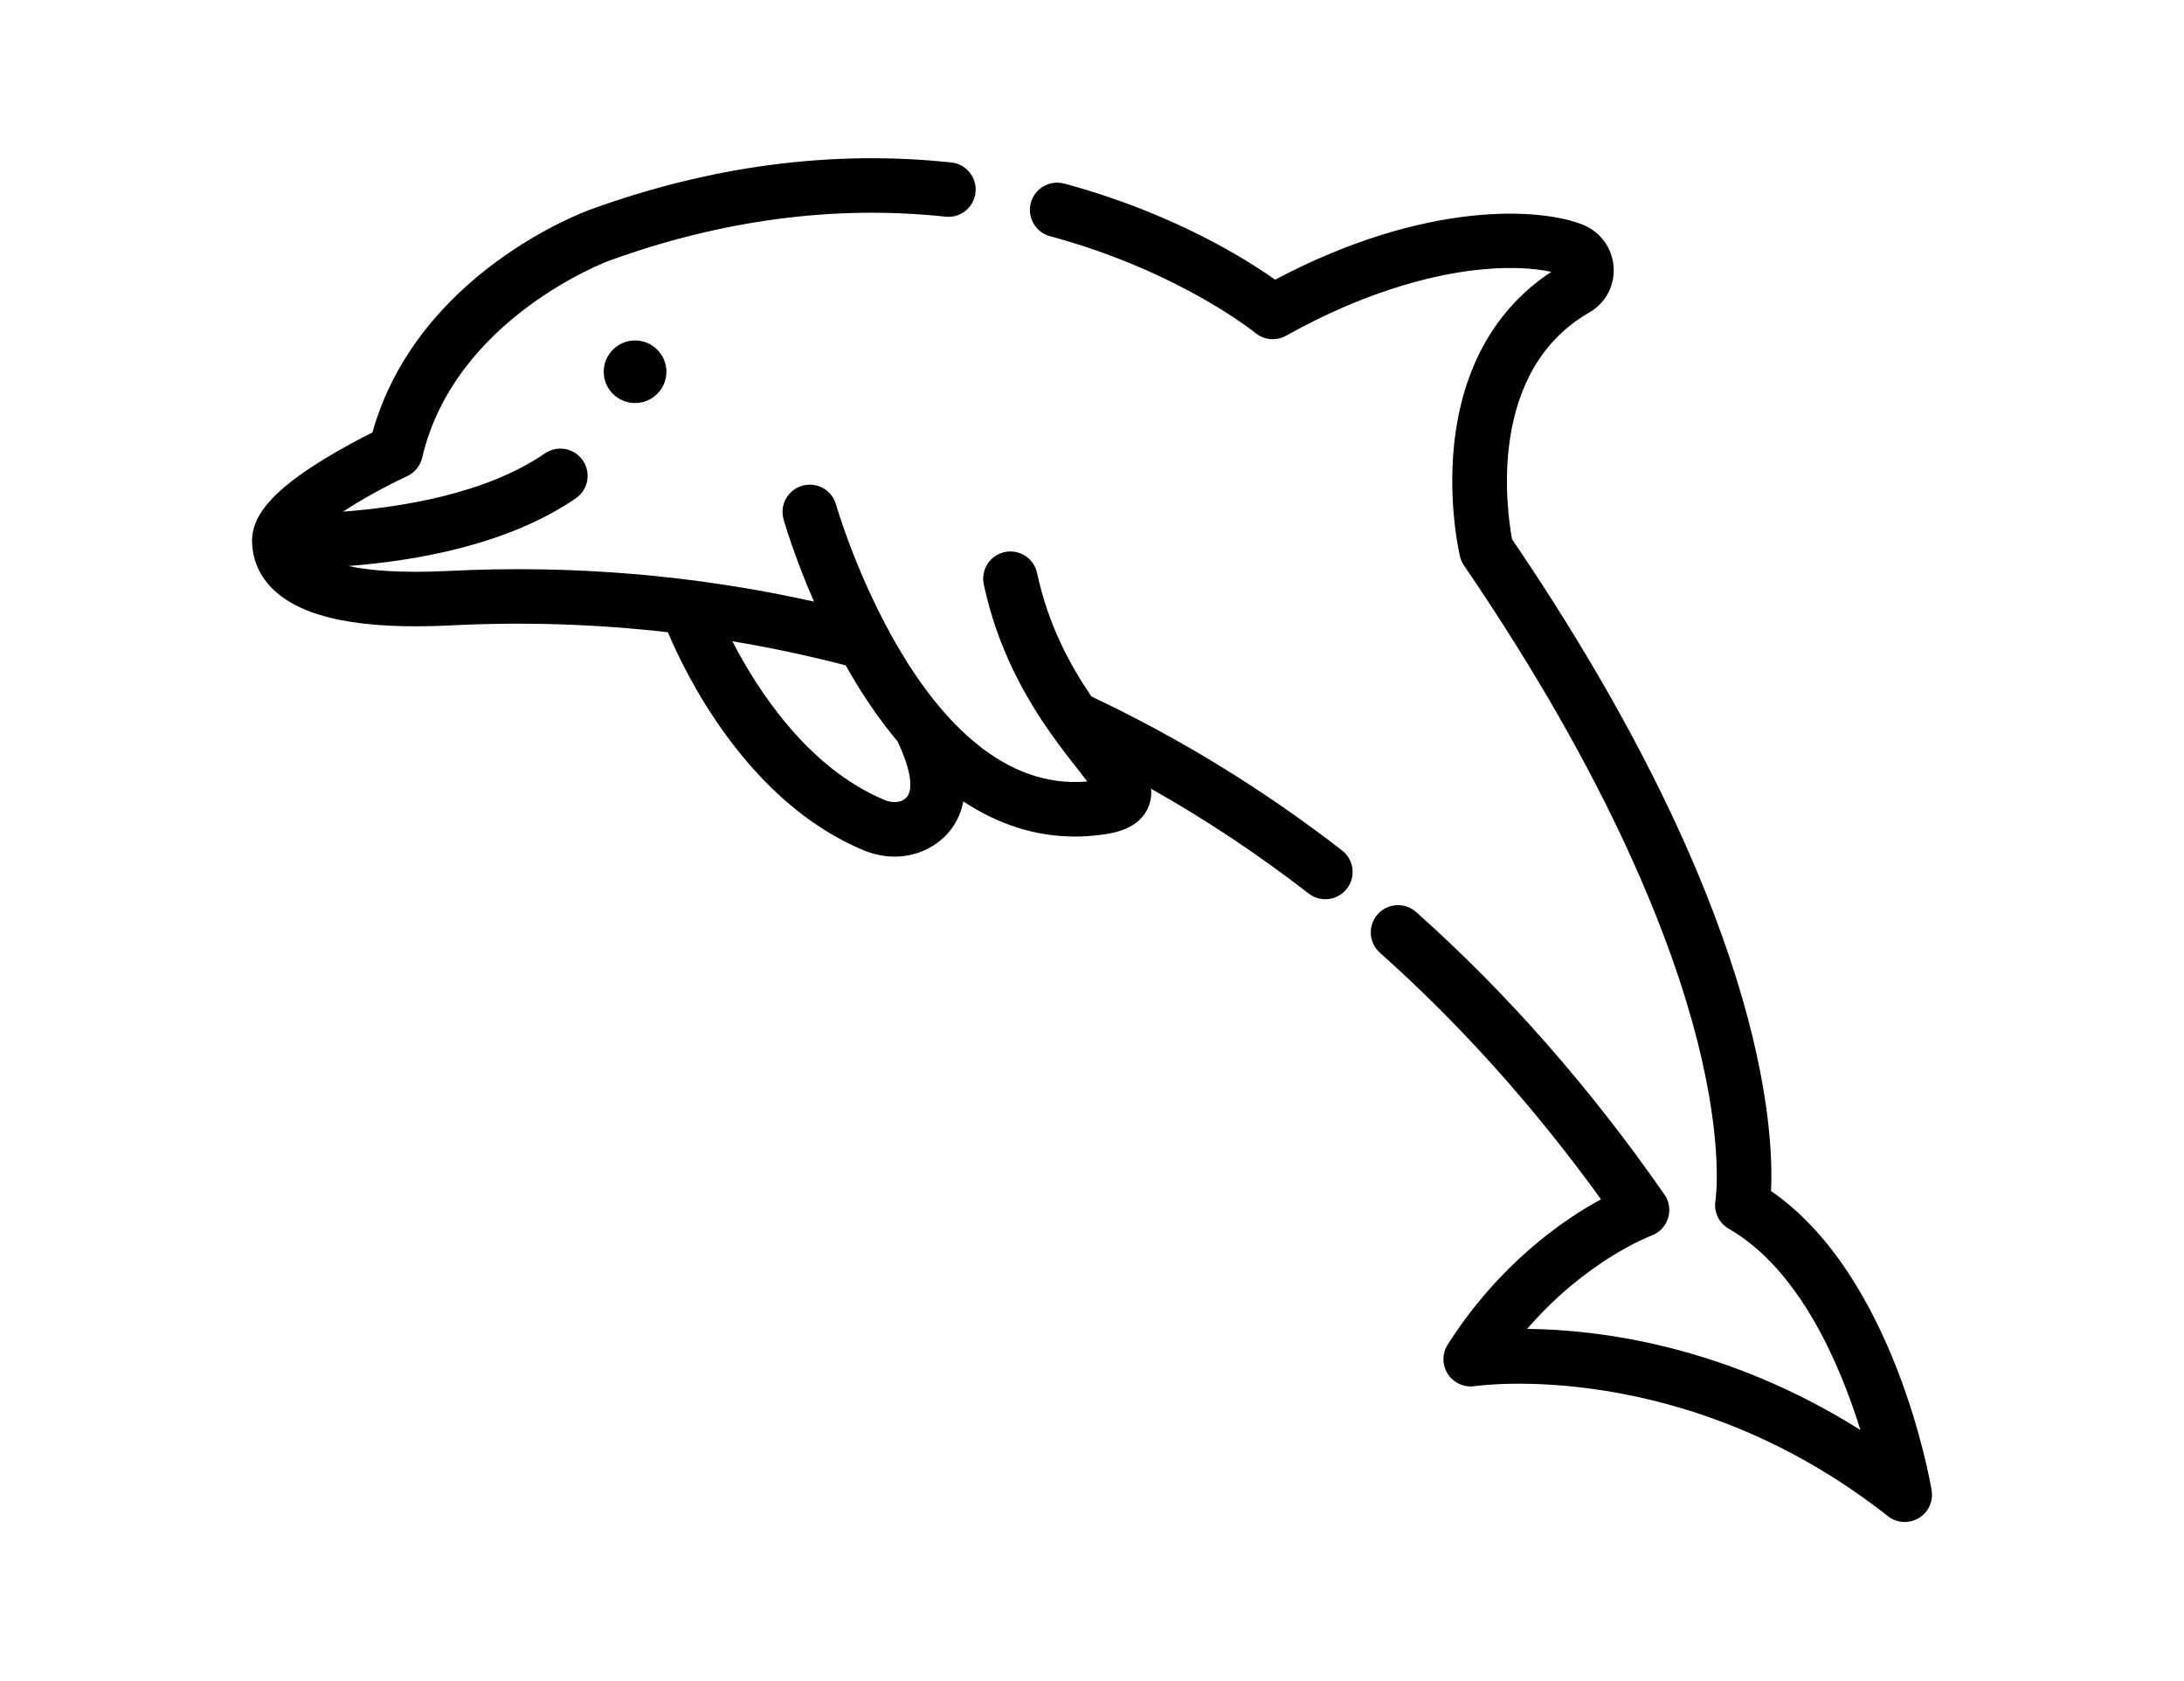
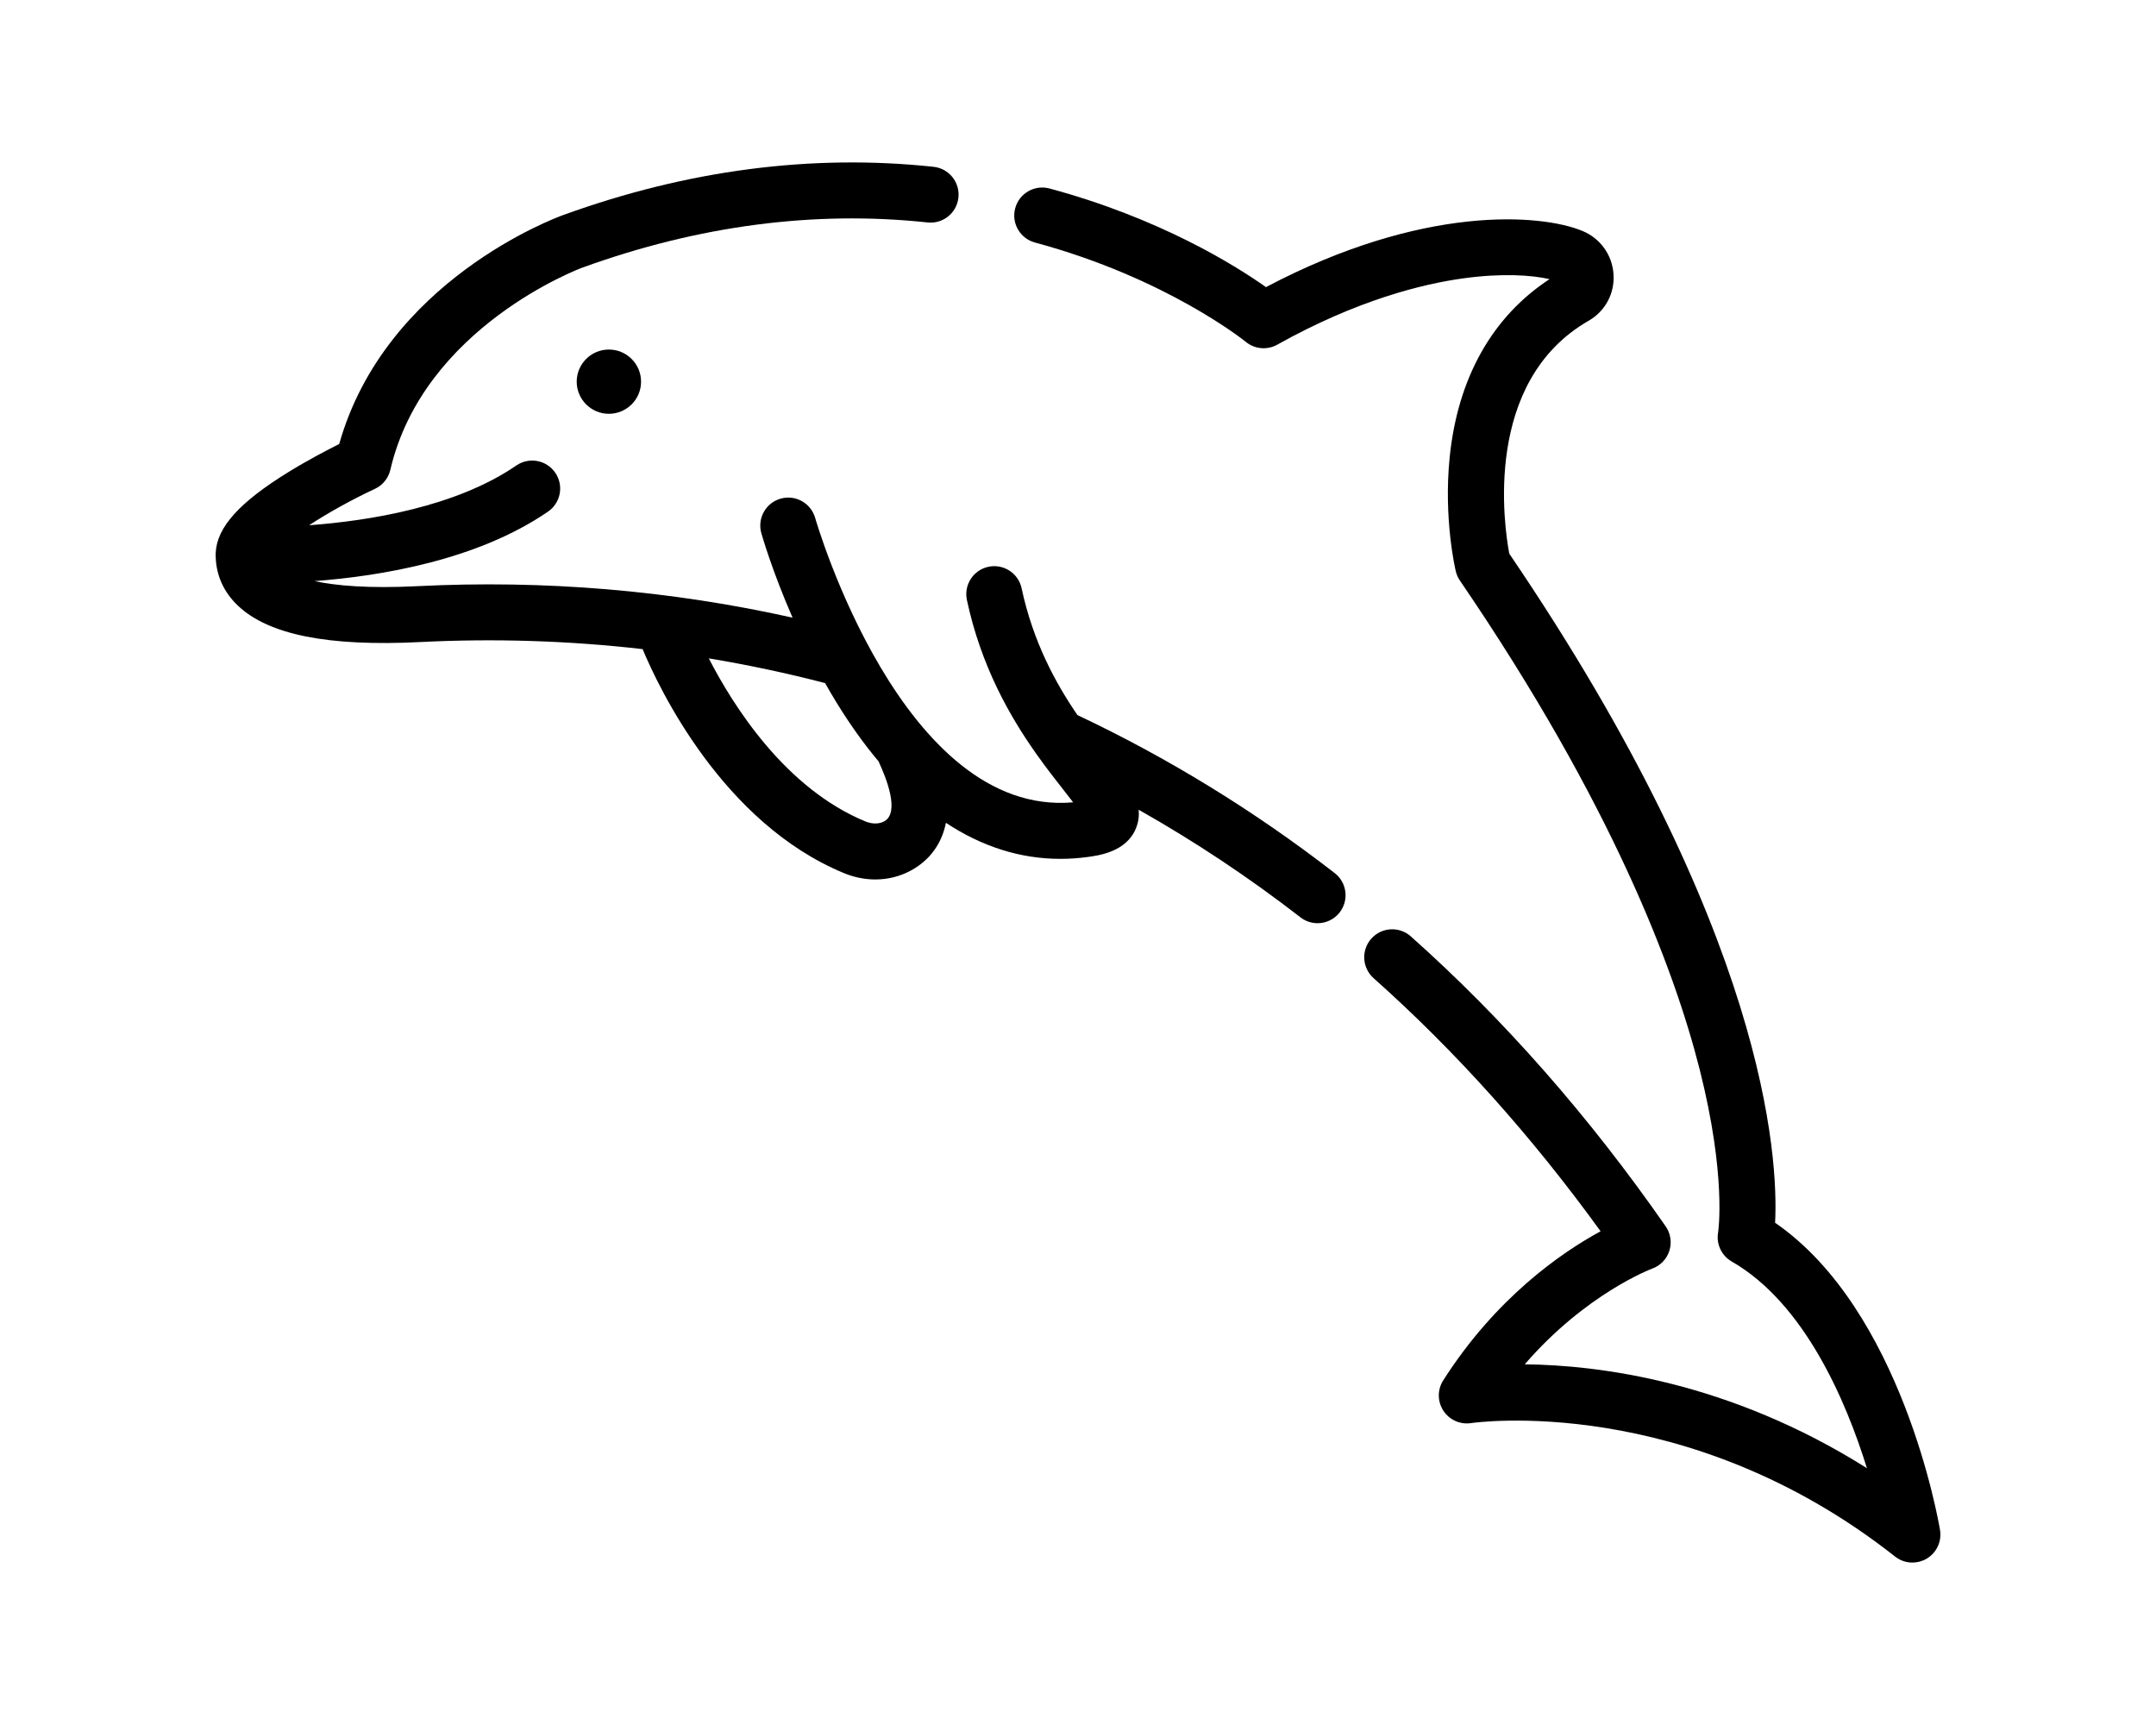
- <svg xmlns="http://www.w3.org/2000/svg" width="169" height="130" version="1.1" id="Layer_1" x="0px" y="0px" viewBox="0 0 512 512" style="enable-background:new 0 0 512 512;" xml:space="preserve">
+ <svg xmlns="http://www.w3.org/2000/svg" width="100" height="80" version="1.1" id="Layer_1" x="0px" y="0px" viewBox="0 0 512 512" style="enable-background:new 0 0 512 512;" xml:space="preserve">
  <g>
    <g>
      <path d="M511.886,454.108c-0.462-2.751-11.341-65.281-48.955-91.179c0.987-19.289-2.507-86.168-78.91-198.602    c-1.552-8.263-7.87-51.099,23.574-69.134c4.917-2.82,7.744-8.096,7.375-13.766c-0.373-5.753-3.917-10.693-9.247-12.891    c-12.362-5.098-47.451-7.841-93.923,16.683c-9.113-6.443-31.441-20.435-64.262-29.274c-4.423-1.188-8.985,1.431-10.178,5.86    c-1.193,4.428,1.431,8.985,5.86,10.178c39.143,10.542,62.369,29.302,62.587,29.48c2.641,2.179,6.347,2.512,9.335,0.843    c23.763-13.284,43.232-18.05,55.382-19.711c11.339-1.547,20.112-0.964,25.446,0.255c-17.029,11.173-27.25,29.363-29.64,52.864    c-1.848,18.183,1.663,33.207,1.814,33.839c0.235,0.985,0.648,1.919,1.219,2.756c45.202,66.22,63.633,115.375,71.136,144.951    c8.091,31.892,5.534,48.404,5.516,48.513c-0.615,3.448,1.002,6.911,4.039,8.655c21.583,12.399,33.906,41.292,40.135,61.347    c-40.908-25.79-79.621-30.599-101.572-30.83c18.179-21.024,37.602-28.32,37.81-28.396c2.434-0.869,4.324-2.825,5.112-5.286    c0.788-2.461,0.385-5.15-1.09-7.272c-22.653-32.586-48.109-61.543-75.66-86.068c-3.427-3.048-8.675-2.745-11.725,0.682    c-3.049,3.426-2.745,8.674,0.681,11.725c24.301,21.63,46.936,46.872,67.381,75.128c-11.479,6.24-30.972,19.588-46.718,44.26    c-1.755,2.75-1.728,6.273,0.055,9.005c1.784,2.734,5.009,4.163,8.236,3.667c0.634-0.097,63.878-9.23,125.853,39.618    c1.499,1.18,3.316,1.782,5.142,1.782c1.457,0,2.92-0.383,4.231-1.159C510.881,460.877,512.453,457.493,511.886,454.108z" />
    </g>
  </g>
  <g>
    <g>
      <path d="M332.209,259.148c-23.85-18.485-49.536-34.25-76.371-46.901c-6.482-9.465-13.173-21.725-16.576-37.635    c-0.959-4.484-5.369-7.341-9.857-6.384c-4.484,0.959-7.343,5.372-6.384,9.857c4.199,19.638,12.728,34.49,20.35,45.317    c0.104,0.156,0.209,0.311,0.324,0.461c2.86,4.034,5.586,7.516,7.887,10.444c0.964,1.226,2.021,2.571,2.977,3.833    c-50.706,4.468-76.243-83.233-76.576-84.4c-1.246-4.413-5.835-6.98-10.246-5.739c-4.415,1.246-6.983,5.834-5.738,10.248    c0.19,0.673,3.202,11.202,9.27,25.074c-36.312-8.096-73.688-11.237-111.348-9.342c-14.534,0.731-24.181-0.138-30.57-1.504    c19.491-1.468,48.305-6.176,69.331-20.625c3.78-2.598,4.739-7.767,2.141-11.547c-2.596-3.781-7.766-4.74-11.547-2.143    c-17.994,12.364-43.962,16.442-61.524,17.739c5.569-3.635,12.559-7.554,19.527-10.794c2.317-1.076,4.01-3.16,4.59-5.648    c9.884-42.445,56.443-59.821,56.922-59.996c34.497-12.519,69.009-17.035,102.57-13.438c4.561,0.493,8.654-2.81,9.143-7.371    c0.489-4.56-2.81-8.653-7.371-9.143c-36.101-3.875-73.112,0.95-109.984,14.33c-2.202,0.792-52.786,19.482-66.452,67.943    c-3.542,1.771-9.245,4.748-15.005,8.289C7.104,149.042,0.394,156.477,0.033,164.07c-0.008,0.094-0.022,0.187-0.027,0.282    c-0.002,0.064,0.002,0.127,0.001,0.192C0.009,164.603,0,164.661,0,164.719c0,0.081,0.011,0.158,0.012,0.238    c0.004,0.146,0.01,0.29,0.022,0.434c0.173,5.455,2.418,10.409,6.564,14.35c9.109,8.662,26.825,12.203,54.16,10.826    c22.161-1.116,44.217-0.399,65.996,2.099c4.709,11.291,23.674,51.592,59.802,66.497c3.029,1.251,6.18,1.872,9.275,1.872    c3.703,0,7.328-0.89,10.573-2.657c5.561-3.027,9.152-7.922,10.391-14.158c10.706,7.081,22.101,10.698,33.966,10.698    c2.649,0,5.32-0.179,8.013-0.54c3.47-0.466,11.597-1.556,14.425-8.52c0.77-1.897,0.991-3.718,0.795-5.528    c16.663,9.409,32.743,20.092,48.04,31.947c1.514,1.174,3.304,1.741,5.081,1.741c2.479,0,4.934-1.106,6.57-3.217    C336.495,267.174,335.834,261.958,332.209,259.148z M198.463,243.792c-1.517,0.826-3.599,0.834-5.572,0.019    c-23.615-9.743-39.048-33.949-46.491-48.4c11.613,1.927,23.129,4.376,34.525,7.336c1.066,1.89,2.172,3.786,3.333,5.679    c4.007,6.542,8.205,12.407,12.569,17.594c0.06,0.149,0.113,0.301,0.182,0.45C199.029,230.815,203.215,241.206,198.463,243.792z" />
    </g>
  </g>
  <g>
    <g>
      <path d="M116.745,103.748c-5.267,0-9.552,4.278-9.552,9.537s4.285,9.536,9.552,9.536c5.267,0,9.552-4.277,9.552-9.536    S122.012,103.748,116.745,103.748z" />
    </g>
  </g>
  <g>
</g>
  <g>
</g>
  <g>
</g>
  <g>
</g>
  <g>
</g>
  <g>
</g>
  <g>
</g>
  <g>
</g>
  <g>
</g>
  <g>
</g>
  <g>
</g>
  <g>
</g>
  <g>
</g>
  <g>
</g>
  <g>
</g>
</svg>
